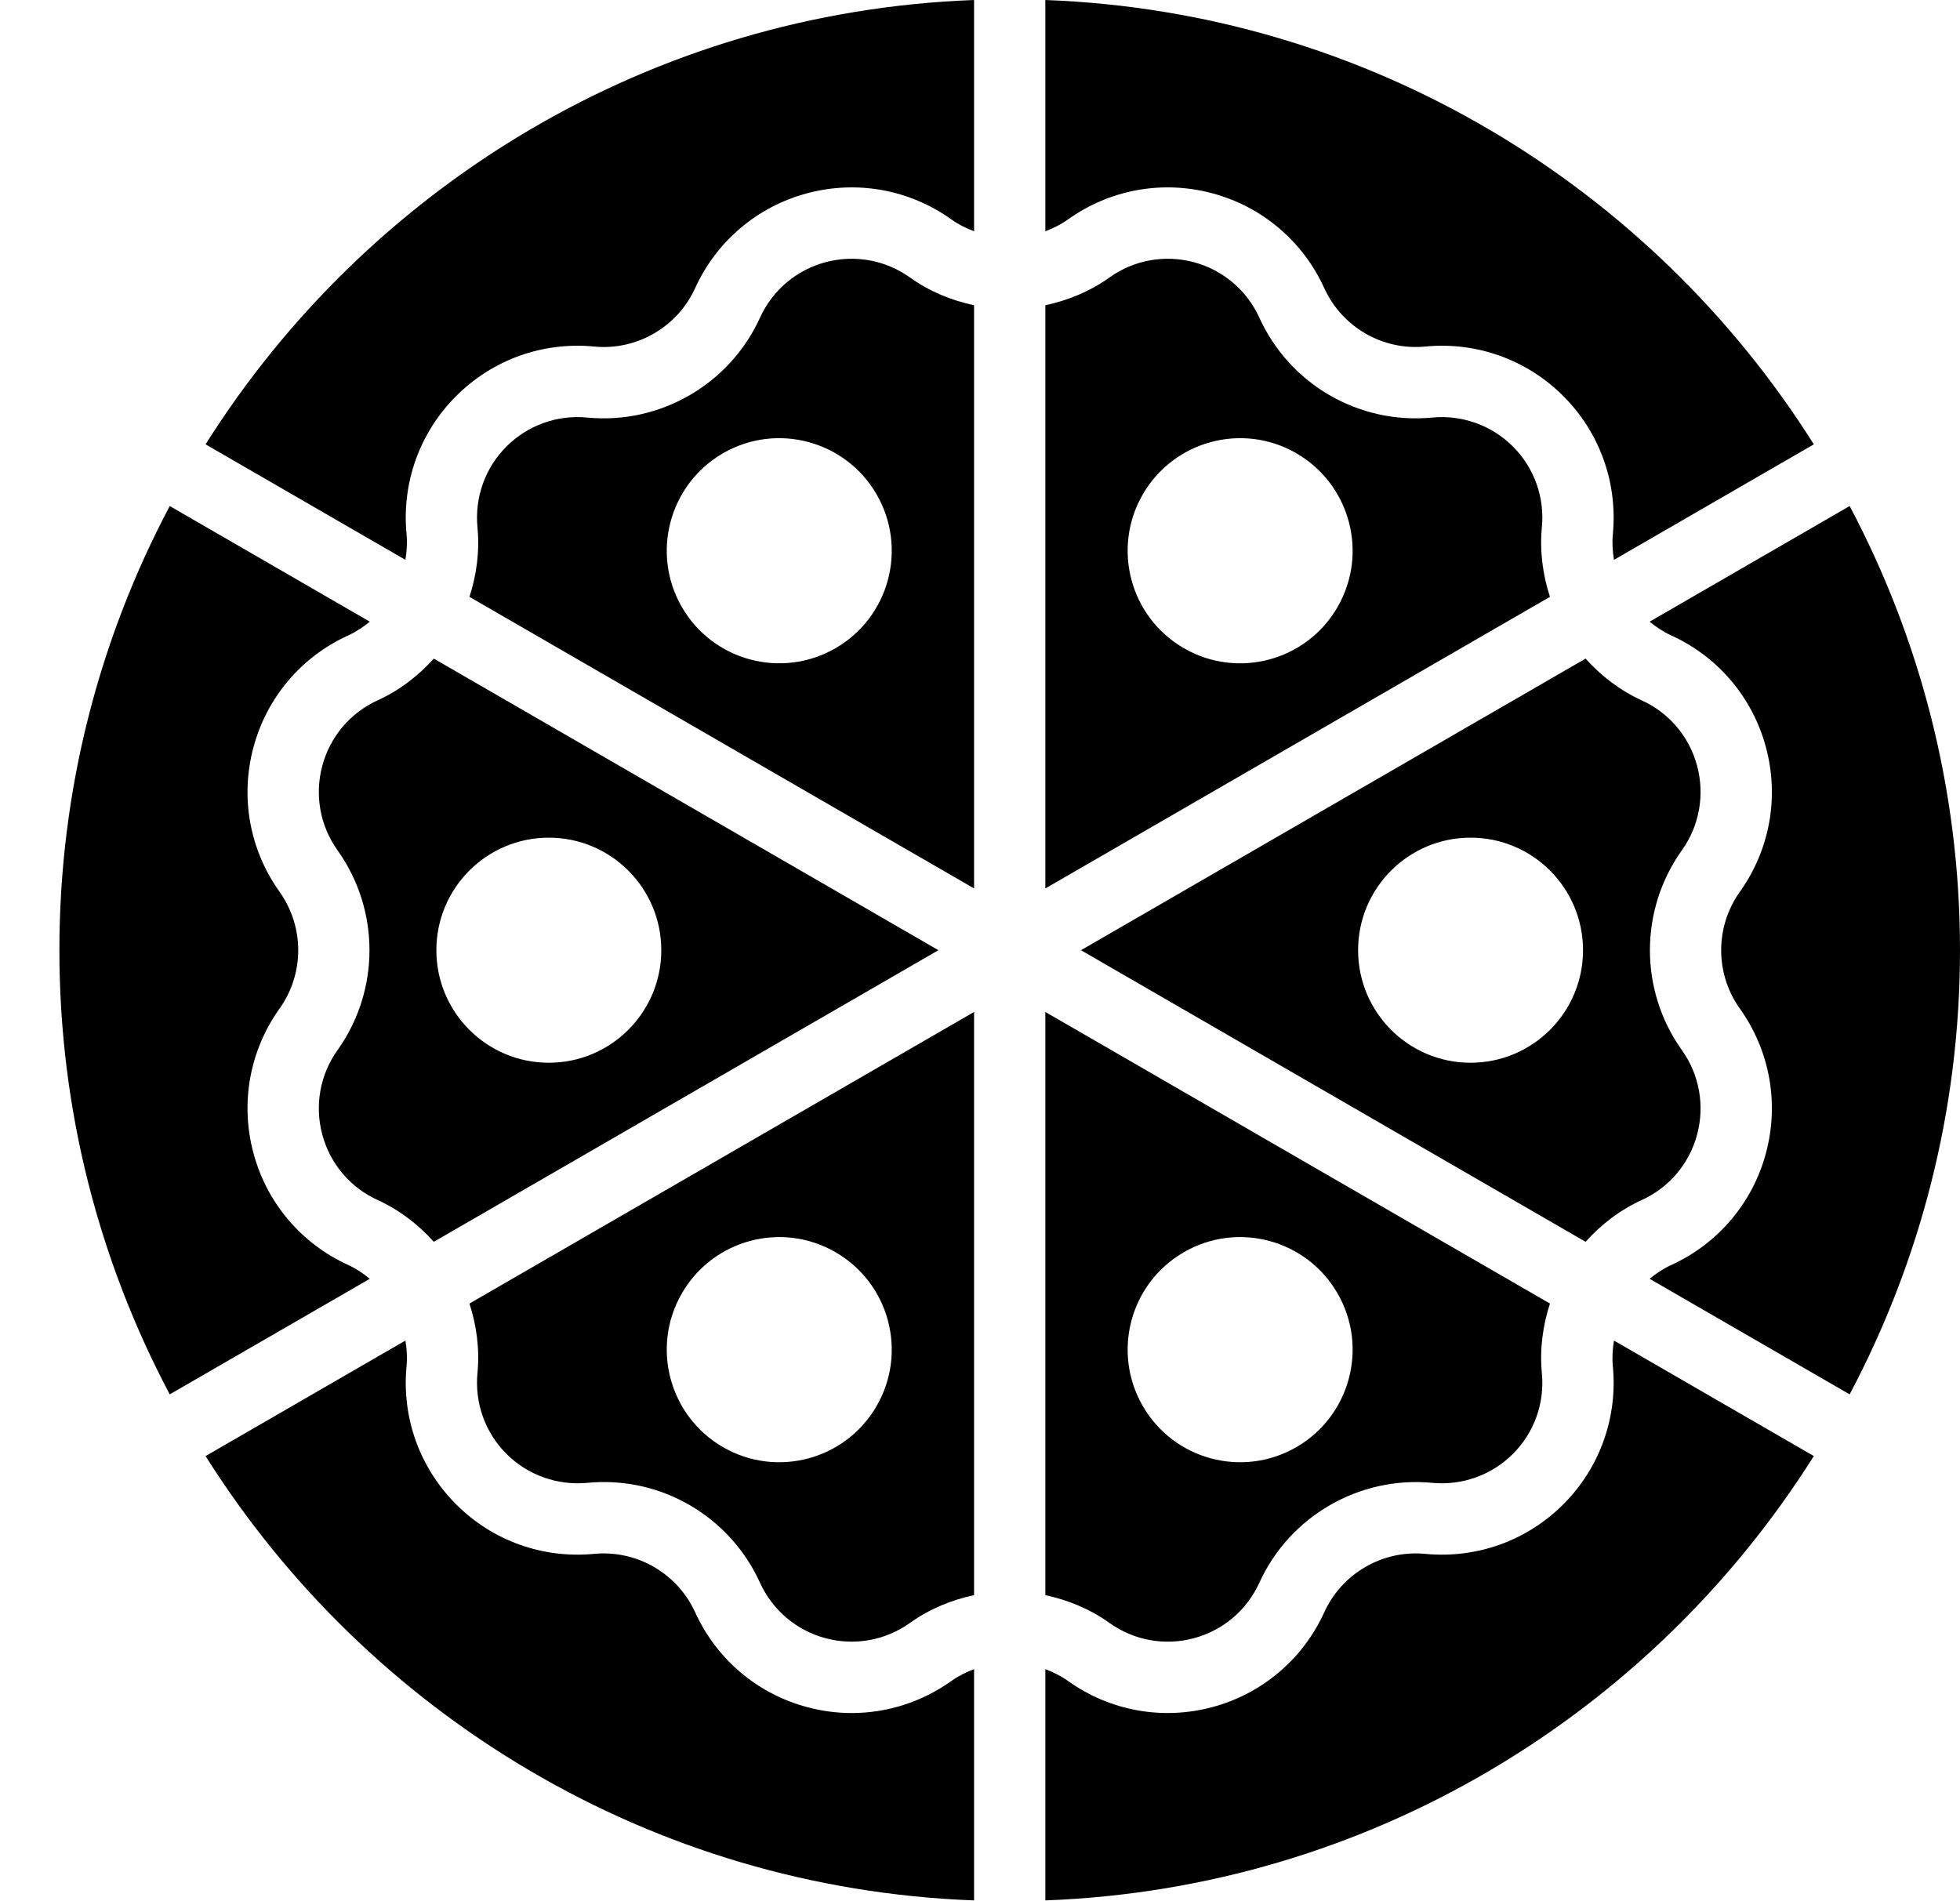
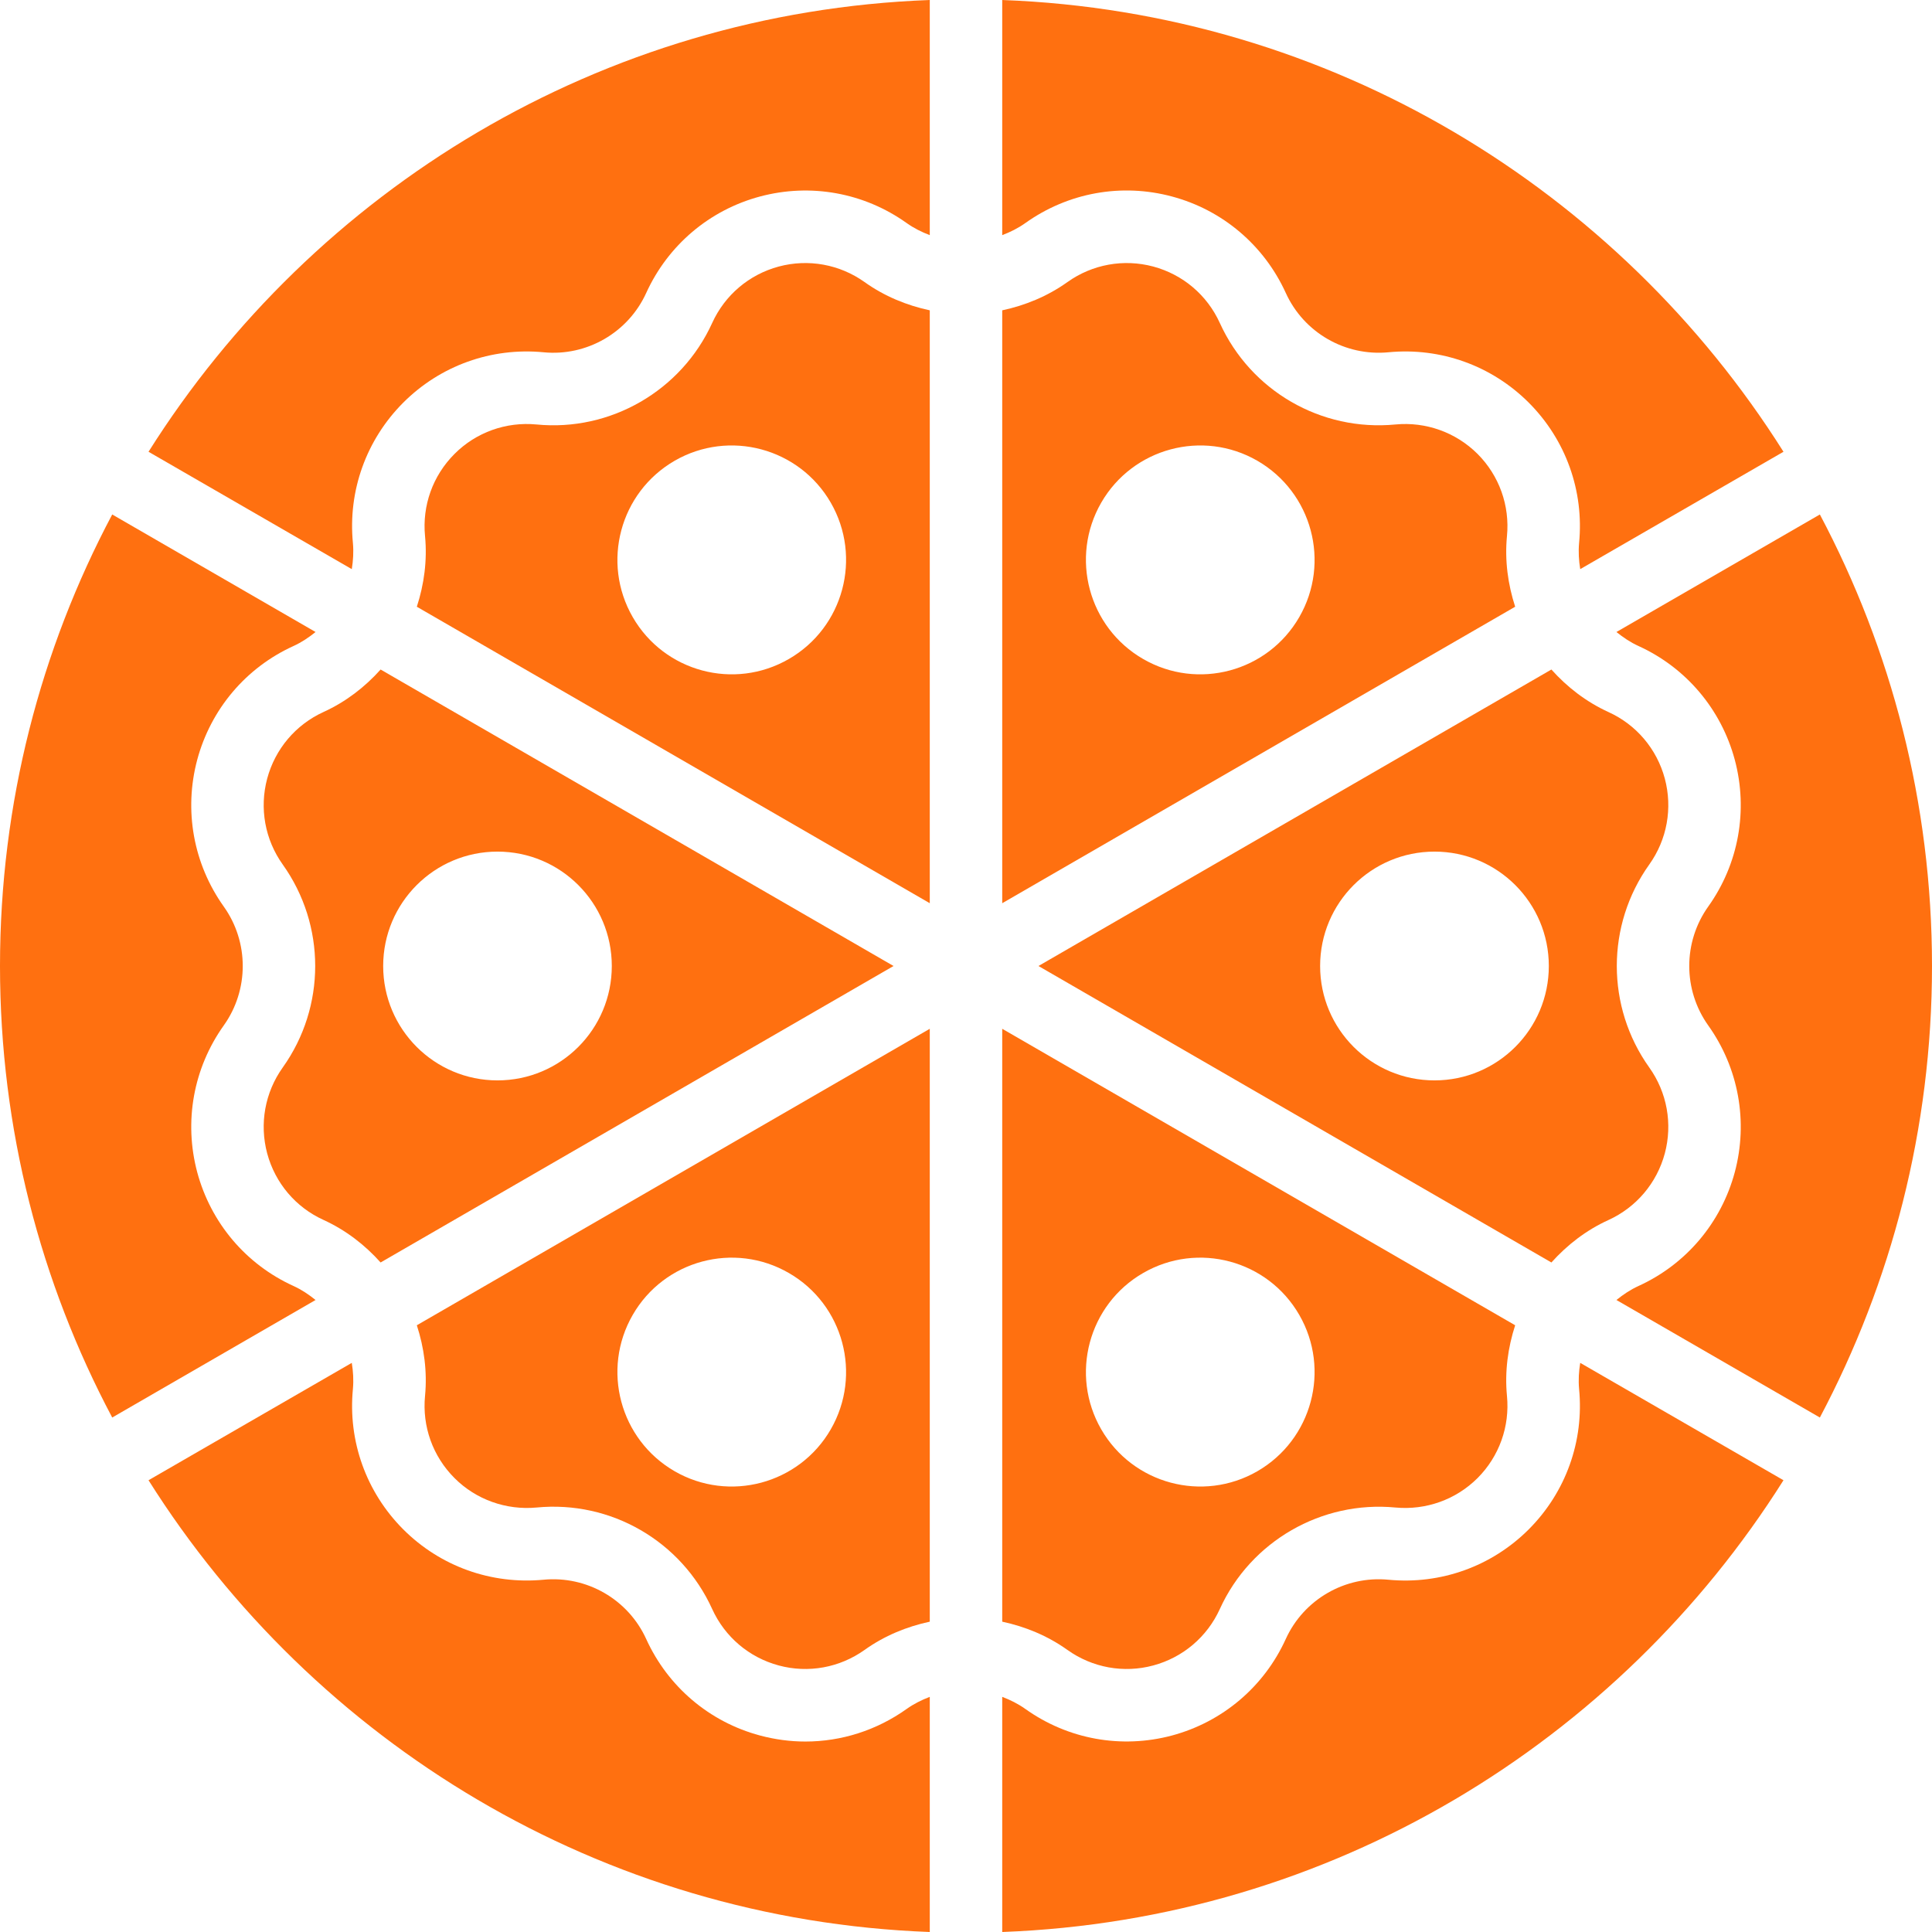
- <svg xmlns="http://www.w3.org/2000/svg" width="33" height="32" viewBox="0 0 32 32" fill="none">
-   <path d="M26.655 23.005C26.738 23.869 26.435 24.716 25.822 25.33C25.208 25.944 24.363 26.247 23.498 26.165C22.78 26.096 22.095 26.491 21.796 27.149C21.436 27.939 20.749 28.521 19.912 28.745C19.073 28.97 18.189 28.81 17.483 28.306C17.363 28.22 17.233 28.156 17.1 28.106V32C22.547 31.798 27.304 28.859 30.039 24.518L26.674 22.573C26.651 22.714 26.641 22.858 26.655 23.005Z" fill="currentColor" />
-   <path d="M13.84 28.845C13.589 28.845 13.337 28.812 13.088 28.745C12.251 28.521 11.564 27.939 11.204 27.149C10.905 26.491 10.218 26.096 9.502 26.165C8.636 26.247 7.791 25.944 7.179 25.33C6.565 24.716 6.262 23.869 6.345 23.005C6.359 22.858 6.349 22.714 6.326 22.573L2.961 24.518C5.696 28.859 10.453 31.798 15.9 32V28.106C15.767 28.156 15.637 28.22 15.517 28.306C15.02 28.66 14.435 28.845 13.84 28.845Z" fill="currentColor" />
-   <path d="M13.399 4.415C12.909 4.546 12.507 4.887 12.296 5.349C11.785 6.474 10.609 7.15 9.387 7.031C8.881 6.982 8.386 7.16 8.027 7.519C7.668 7.878 7.491 8.374 7.539 8.88C7.578 9.284 7.524 9.68 7.404 10.05L15.9 14.96V5.14C15.519 5.059 15.15 4.908 14.82 4.672C14.407 4.377 13.889 4.284 13.399 4.415ZM13.567 10.915C12.661 11.438 11.503 11.128 10.98 10.221C10.457 9.315 10.768 8.156 11.673 7.632C12.579 7.109 13.737 7.42 14.26 8.326C14.783 9.233 14.473 10.392 13.567 10.915Z" fill="currentColor" />
-   <path d="M5.362 21.3C4.573 20.941 3.991 20.254 3.767 19.416C3.542 18.577 3.702 17.691 4.206 16.984C4.626 16.396 4.626 15.605 4.206 15.016C3.702 14.309 3.542 13.423 3.767 12.585C3.991 11.746 4.573 11.059 5.362 10.7C5.496 10.639 5.616 10.558 5.726 10.468L2.358 8.521C1.174 10.755 0.5 13.3 0.5 16C0.5 18.701 1.174 21.245 2.358 23.479L5.726 21.533C5.616 21.442 5.496 21.362 5.362 21.3Z" fill="currentColor" />
-   <path d="M19.912 3.255C20.749 3.479 21.436 4.061 21.796 4.851C22.095 5.509 22.78 5.905 23.498 5.835C24.361 5.752 25.209 6.056 25.822 6.67C26.435 7.284 26.738 8.131 26.655 8.995C26.641 9.142 26.651 9.286 26.674 9.427L30.039 7.482C27.304 3.141 22.547 0.202 17.1 0V3.894C17.233 3.844 17.363 3.78 17.483 3.694C18.189 3.19 19.073 3.03 19.912 3.255Z" fill="currentColor" />
-   <path d="M4.926 19.104C5.057 19.595 5.397 19.997 5.859 20.207C6.229 20.376 6.543 20.62 6.804 20.91L15.3 16L6.804 11.09C6.543 11.379 6.229 11.624 5.859 11.792C5.397 12.003 5.057 12.405 4.926 12.896C4.795 13.386 4.888 13.905 5.183 14.318C5.9 15.324 5.9 16.676 5.183 17.682C4.888 18.095 4.795 18.614 4.926 19.104ZM8.74 14.105C9.786 14.105 10.634 14.953 10.634 16C10.634 17.047 9.786 17.895 8.74 17.895C7.695 17.895 6.847 17.047 6.847 16C6.847 14.953 7.695 14.105 8.74 14.105Z" fill="currentColor" />
-   <path d="M2.961 7.482L6.326 9.427C6.349 9.286 6.359 9.142 6.345 8.995C6.262 8.131 6.565 7.284 7.179 6.67C7.792 6.056 8.637 5.752 9.502 5.835C10.217 5.906 10.905 5.509 11.204 4.851C11.564 4.061 12.251 3.479 13.088 3.255C13.926 3.03 14.811 3.19 15.517 3.694C15.637 3.78 15.767 3.844 15.9 3.894V0C10.453 0.202 5.696 3.141 2.961 7.482Z" fill="currentColor" />
-   <path d="M30.642 8.521L27.274 10.468C27.384 10.558 27.504 10.639 27.638 10.7C28.427 11.059 29.009 11.746 29.233 12.585C29.458 13.423 29.298 14.309 28.794 15.016C28.374 15.605 28.374 16.396 28.794 16.984C29.298 17.691 29.458 18.577 29.233 19.416C29.009 20.254 28.427 20.941 27.638 21.301C27.504 21.362 27.384 21.443 27.274 21.533L30.642 23.479C31.826 21.245 32.5 18.701 32.5 16C32.5 13.3 31.826 10.755 30.642 8.521Z" fill="currentColor" />
-   <path d="M7.539 23.12C7.491 23.626 7.668 24.122 8.027 24.481C8.386 24.84 8.885 25.016 9.386 24.969C10.619 24.849 11.785 25.527 12.296 26.651C12.507 27.113 12.909 27.454 13.399 27.585C13.888 27.716 14.407 27.623 14.82 27.328C15.15 27.092 15.519 26.941 15.9 26.86V17.04L7.404 21.95C7.524 22.32 7.578 22.716 7.539 23.12ZM10.98 21.779C11.503 20.872 12.661 20.561 13.567 21.085C14.473 21.608 14.783 22.767 14.26 23.674C13.737 24.581 12.579 24.891 11.673 24.368C10.768 23.844 10.457 22.685 10.98 21.779Z" fill="currentColor" />
-   <path d="M19.601 27.585C20.091 27.454 20.493 27.113 20.703 26.651C21.215 25.526 22.391 24.852 23.613 24.969C24.118 25.016 24.614 24.84 24.973 24.481C25.332 24.122 25.509 23.626 25.46 23.12C25.422 22.716 25.476 22.32 25.596 21.95L17.1 17.04V26.86C17.48 26.941 17.85 27.092 18.18 27.328C18.593 27.623 19.112 27.717 19.601 27.585ZM19.433 21.085C20.339 20.561 21.497 20.872 22.02 21.779C22.543 22.685 22.232 23.844 21.326 24.368C20.421 24.891 19.263 24.581 18.74 23.674C18.217 22.767 18.527 21.608 19.433 21.085Z" fill="currentColor" />
-   <path d="M28.074 12.896C27.943 12.405 27.603 12.003 27.141 11.793C26.771 11.624 26.456 11.379 26.196 11.09L17.7 16L26.196 20.91C26.456 20.621 26.771 20.376 27.141 20.207C27.603 19.997 27.943 19.595 28.074 19.104C28.205 18.614 28.112 18.095 27.817 17.682C27.1 16.676 27.1 15.324 27.817 14.318C28.112 13.905 28.205 13.386 28.074 12.896ZM24.259 17.895C23.214 17.895 22.366 17.047 22.366 16C22.366 14.953 23.214 14.105 24.259 14.105C25.305 14.105 26.153 14.953 26.153 16C26.153 17.047 25.305 17.895 24.259 17.895Z" fill="currentColor" />
-   <path d="M25.46 8.88C25.509 8.374 25.332 7.878 24.973 7.519C24.614 7.16 24.114 6.983 23.614 7.031C22.381 7.149 21.215 6.474 20.703 5.349C20.493 4.887 20.091 4.547 19.601 4.415C19.112 4.284 18.593 4.377 18.18 4.672C17.85 4.908 17.48 5.059 17.1 5.14V14.96L25.596 10.05C25.476 9.68 25.422 9.285 25.46 8.88ZM22.02 10.222C21.497 11.128 20.339 11.439 19.433 10.915C18.527 10.392 18.217 9.233 18.74 8.326C19.263 7.42 20.421 7.109 21.326 7.632C22.232 8.156 22.543 9.315 22.02 10.222Z" fill="currentColor" />
+ <svg xmlns="http://www.w3.org/2000/svg" viewBox="0 0 24 24" fill="none">
+   <path d="M19.616 17.254C19.679 17.902 19.451 18.537 18.991 18.998C18.531 19.458 17.897 19.686 17.248 19.624C16.71 19.572 16.196 19.868 15.972 20.361C15.702 20.954 15.187 21.39 14.559 21.559C13.93 21.727 13.267 21.607 12.737 21.229C12.647 21.165 12.55 21.117 12.45 21.079V24C16.535 23.848 20.103 21.644 22.155 18.388L19.63 16.93C19.613 17.035 19.606 17.144 19.616 17.254V17.254Z" fill="#FF7010" />
+   <path d="M10.005 21.634C9.817 21.634 9.628 21.609 9.441 21.559C8.813 21.391 8.298 20.954 8.028 20.362C7.804 19.868 7.289 19.572 6.751 19.624C6.102 19.685 5.469 19.458 5.009 18.998C4.549 18.537 4.321 17.902 4.384 17.254C4.394 17.143 4.387 17.035 4.37 16.93L1.845 18.388C3.897 21.644 7.465 23.848 11.55 24V21.079C11.45 21.117 11.353 21.165 11.263 21.229C10.89 21.495 10.451 21.634 10.005 21.634V21.634Z" fill="#FF7010" />
+   <path d="M9.674 3.311C9.306 3.41 9.005 3.665 8.847 4.012C8.464 4.855 7.581 5.363 6.665 5.273C6.286 5.237 5.914 5.37 5.646 5.639C5.376 5.909 5.243 6.281 5.28 6.66C5.309 6.963 5.268 7.26 5.178 7.537L11.55 11.22V3.855C11.265 3.794 10.988 3.681 10.74 3.504C10.43 3.283 10.041 3.213 9.674 3.311V3.311ZM9.8 8.186C9.121 8.579 8.252 8.346 7.86 7.666C7.468 6.986 7.701 6.117 8.38 5.724C9.059 5.332 9.928 5.565 10.32 6.244C10.712 6.924 10.479 7.794 9.8 8.186Z" fill="#FF7010" />
+   <path d="M3.646 15.975C3.054 15.706 2.619 15.19 2.45 14.562C2.282 13.933 2.402 13.268 2.78 12.738C3.094 12.297 3.094 11.703 2.78 11.262C2.402 10.732 2.282 10.067 2.45 9.438C2.619 8.81 3.054 8.294 3.646 8.025C3.747 7.979 3.837 7.918 3.92 7.851L1.394 6.391C0.505 8.066 0 9.975 0 12C0 14.025 0.505 15.934 1.394 17.609L3.92 16.149C3.837 16.082 3.747 16.021 3.646 15.975Z" fill="#FF7010" />
+   <path d="M14.559 2.441C15.187 2.609 15.702 3.046 15.972 3.638C16.196 4.132 16.71 4.428 17.249 4.376C17.896 4.314 18.531 4.542 18.991 5.002C19.451 5.463 19.679 6.098 19.616 6.746C19.606 6.856 19.613 6.965 19.63 7.07L22.155 5.612C20.103 2.356 16.535 0.152 12.45 0V2.921C12.55 2.883 12.647 2.835 12.737 2.771C13.267 2.393 13.93 2.272 14.559 2.441V2.441Z" fill="#FF7010" />
+   <path d="M3.319 14.328C3.418 14.696 3.673 14.998 4.02 15.155C4.297 15.282 4.533 15.465 4.728 15.683L11.1 12L4.728 8.317C4.533 8.535 4.296 8.718 4.02 8.844C3.673 9.002 3.418 9.304 3.319 9.672C3.221 10.04 3.291 10.429 3.512 10.739C4.05 11.493 4.05 12.507 3.512 13.261C3.291 13.571 3.221 13.96 3.319 14.328V14.328ZM6.18 10.579C6.965 10.579 7.6 11.215 7.6 12C7.6 12.785 6.965 13.421 6.18 13.421C5.396 13.421 4.76 12.785 4.76 12C4.76 11.215 5.396 10.579 6.18 10.579Z" fill="#FF7010" />
+   <path d="M1.845 5.612L4.37 7.07C4.387 6.965 4.394 6.856 4.384 6.746C4.321 6.098 4.549 5.463 5.009 5.002C5.469 4.542 6.103 4.314 6.751 4.376C7.288 4.429 7.804 4.132 8.028 3.638C8.298 3.046 8.813 2.609 9.441 2.441C10.07 2.273 10.733 2.393 11.263 2.771C11.353 2.835 11.45 2.883 11.55 2.921V0C7.465 0.152 3.897 2.356 1.845 5.612V5.612Z" fill="#FF7010" />
+   <path d="M22.607 6.391L20.08 7.851C20.163 7.918 20.253 7.979 20.354 8.025C20.945 8.294 21.381 8.81 21.55 9.438C21.718 10.067 21.598 10.732 21.22 11.262C20.906 11.703 20.906 12.297 21.22 12.738C21.598 13.268 21.718 13.933 21.55 14.562C21.381 15.19 20.945 15.706 20.354 15.975C20.253 16.021 20.163 16.082 20.08 16.149L22.607 17.609C23.495 15.934 24 14.025 24 12C24 9.975 23.495 8.066 22.607 6.391V6.391Z" fill="#FF7010" />
+   <path d="M5.28 17.34C5.243 17.719 5.376 18.091 5.646 18.361C5.914 18.63 6.289 18.762 6.665 18.727C7.589 18.637 8.464 19.145 8.847 19.988C9.005 20.335 9.306 20.59 9.674 20.689C10.041 20.788 10.43 20.717 10.74 20.496C10.988 20.319 11.265 20.206 11.55 20.145V12.78L5.178 16.463C5.268 16.74 5.309 17.037 5.28 17.34V17.34ZM7.86 16.334C8.252 15.654 9.121 15.421 9.8 15.814C10.479 16.206 10.712 17.076 10.32 17.756C9.928 18.435 9.059 18.668 8.38 18.276C7.701 17.883 7.468 17.014 7.86 16.334V16.334Z" fill="#FF7010" />
+   <path d="M14.326 20.689C14.694 20.59 14.995 20.335 15.153 19.988C15.536 19.145 16.419 18.639 17.335 18.727C17.713 18.762 18.085 18.63 18.355 18.361C18.624 18.091 18.757 17.719 18.72 17.34C18.691 17.037 18.732 16.74 18.822 16.463L12.45 12.78V20.145C12.735 20.206 13.012 20.319 13.26 20.496C13.57 20.717 13.959 20.788 14.326 20.689V20.689ZM14.2 15.814C14.879 15.421 15.748 15.654 16.14 16.334C16.532 17.014 16.299 17.883 15.62 18.276C14.941 18.668 14.072 18.435 13.68 17.756C13.288 17.076 13.521 16.206 14.2 15.814Z" fill="#FF7010" />
+   <path d="M20.681 9.672C20.582 9.304 20.327 9.002 19.98 8.845C19.703 8.718 19.467 8.535 19.272 8.317L12.9 12L19.272 15.683C19.467 15.466 19.703 15.282 19.98 15.156C20.327 14.998 20.582 14.696 20.681 14.328C20.779 13.96 20.709 13.571 20.488 13.261C19.95 12.507 19.95 11.493 20.488 10.739C20.709 10.429 20.779 10.04 20.681 9.672V9.672ZM17.82 13.421C17.035 13.421 16.399 12.785 16.399 12C16.399 11.215 17.035 10.579 17.82 10.579C18.604 10.579 19.24 11.215 19.24 12C19.24 12.785 18.604 13.421 17.82 13.421Z" fill="#FF7010" />
+   <path d="M18.72 6.66C18.757 6.281 18.624 5.909 18.355 5.639C18.085 5.37 17.711 5.237 17.335 5.273C16.411 5.362 15.536 4.855 15.153 4.012C14.995 3.665 14.694 3.41 14.326 3.311C13.959 3.213 13.57 3.283 13.26 3.504C13.012 3.681 12.735 3.794 12.45 3.855V11.22L18.822 7.537C18.732 7.26 18.691 6.963 18.72 6.66V6.66ZM16.14 7.666C15.748 8.346 14.879 8.579 14.2 8.186C13.521 7.794 13.288 6.924 13.68 6.244C14.072 5.565 14.941 5.332 15.62 5.724C16.299 6.117 16.532 6.986 16.14 7.666Z" fill="#FF7010" />
</svg>
